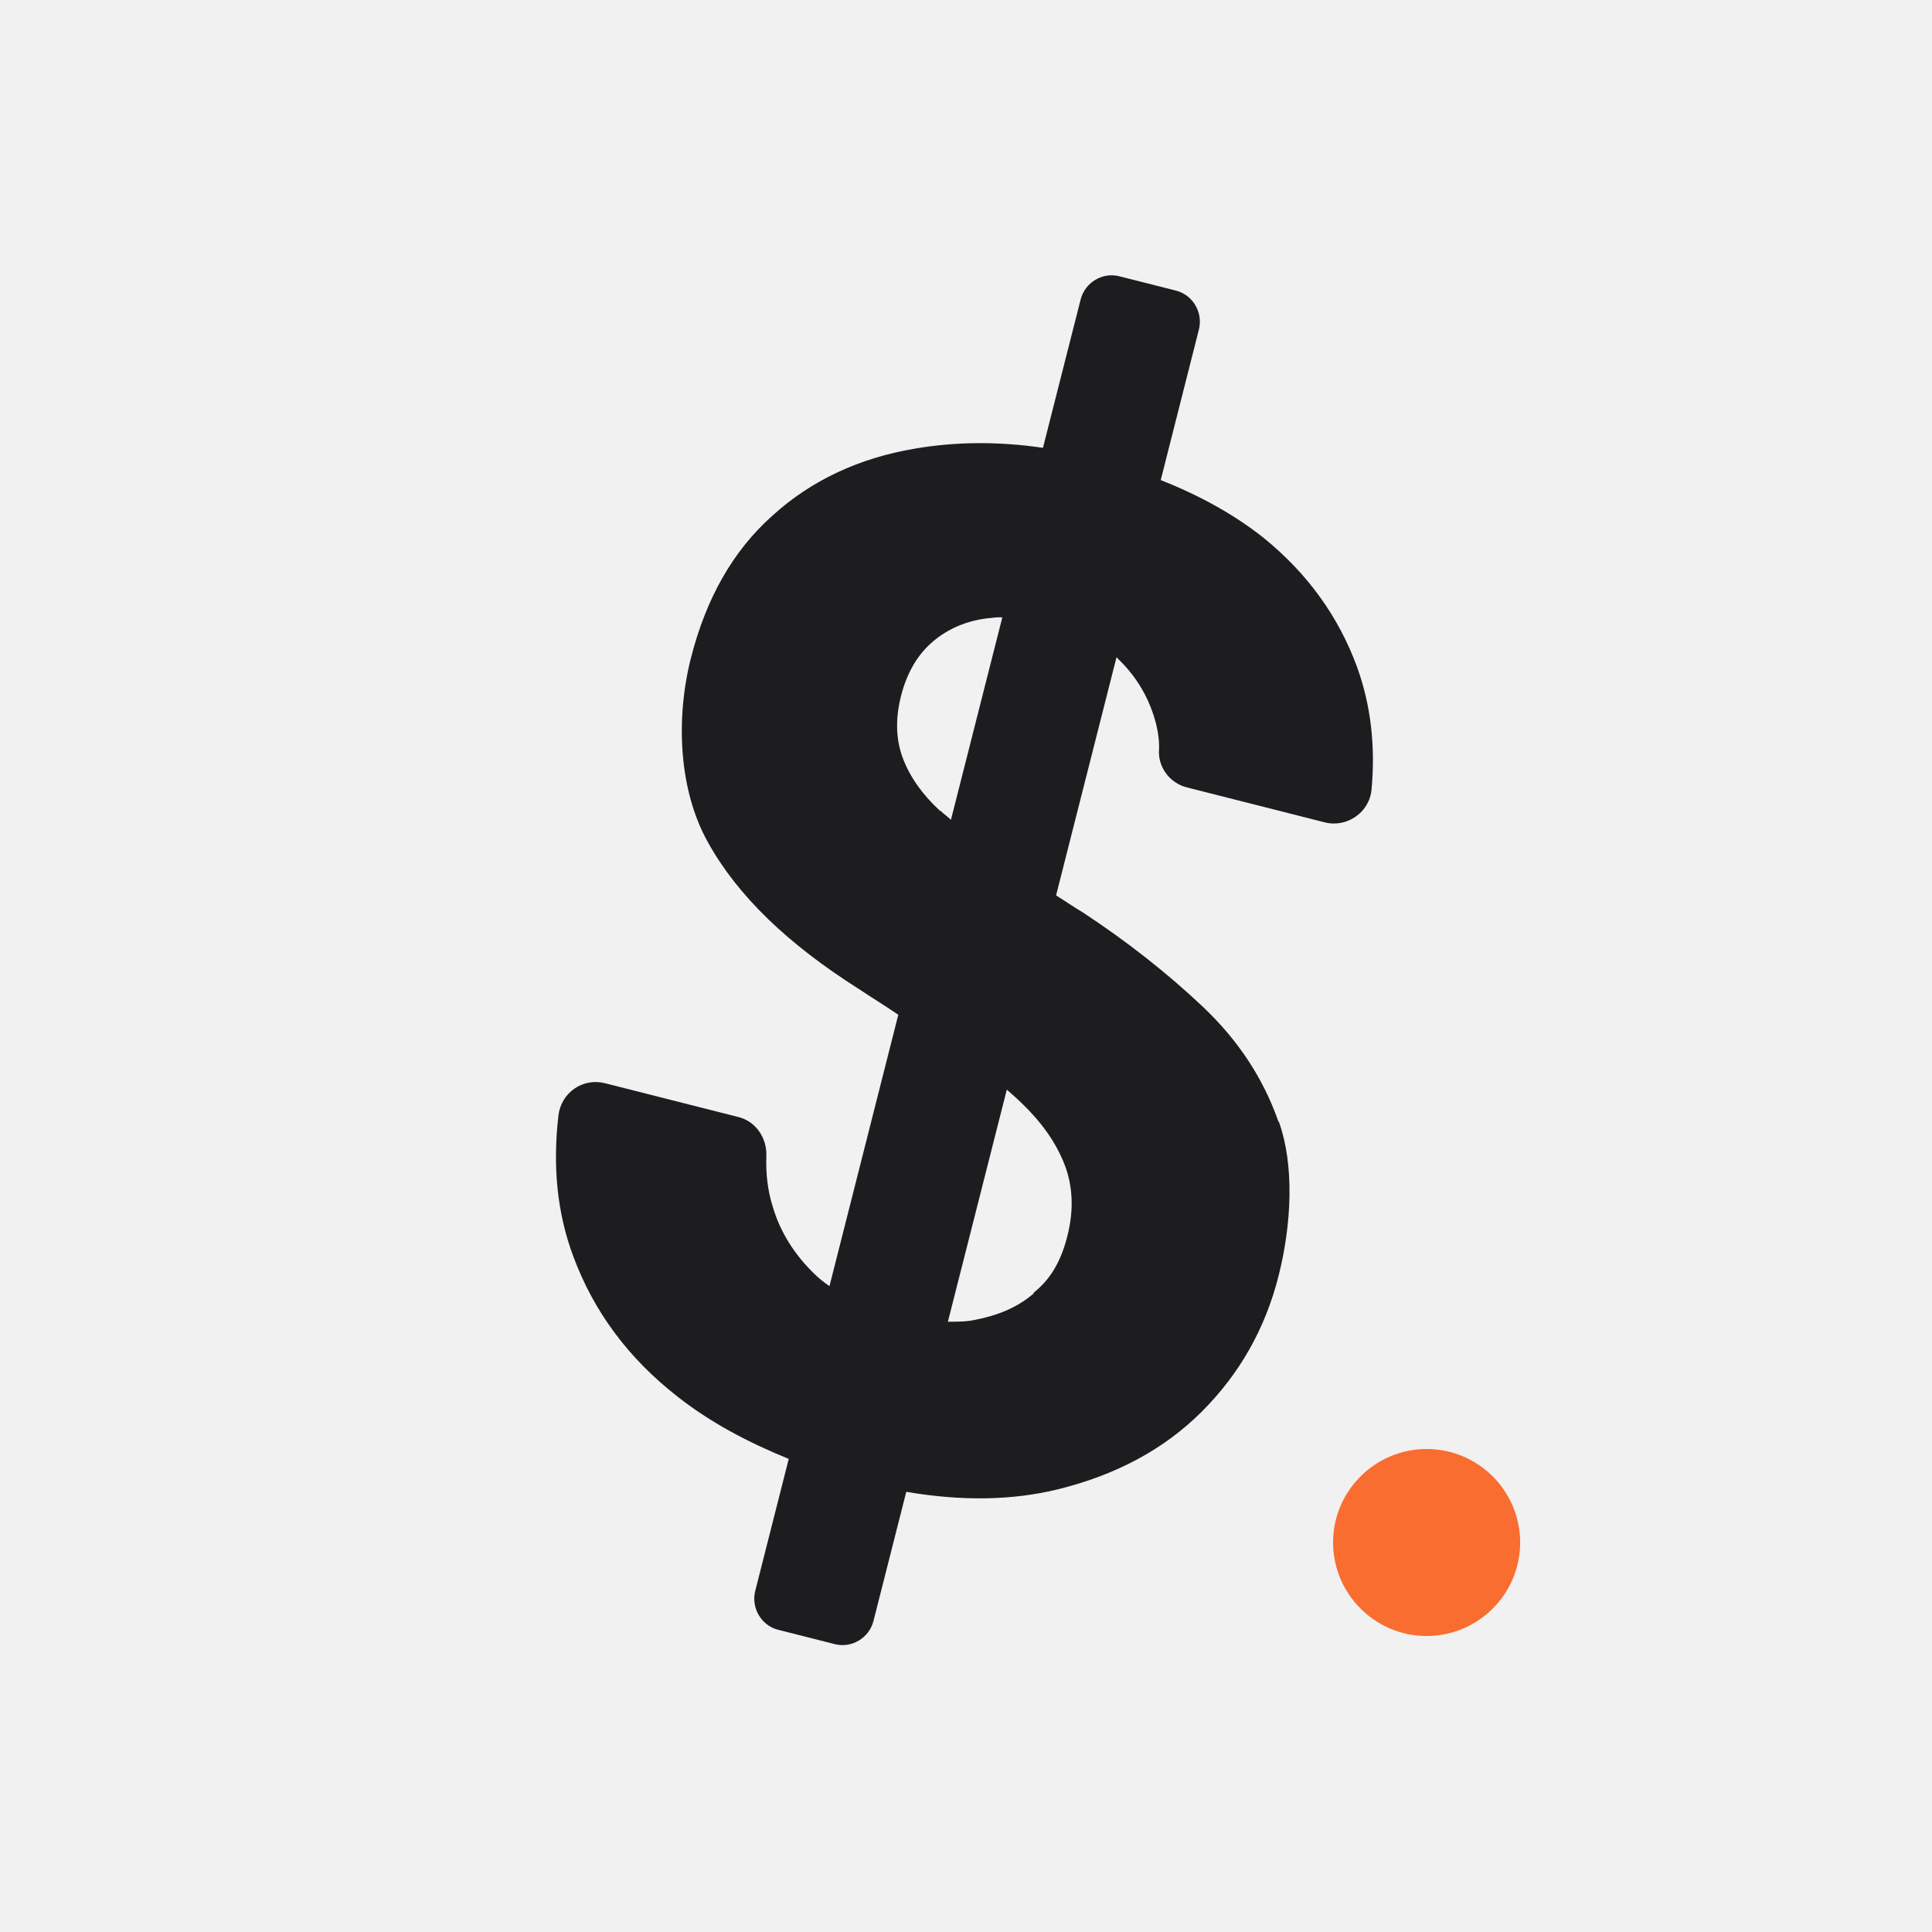
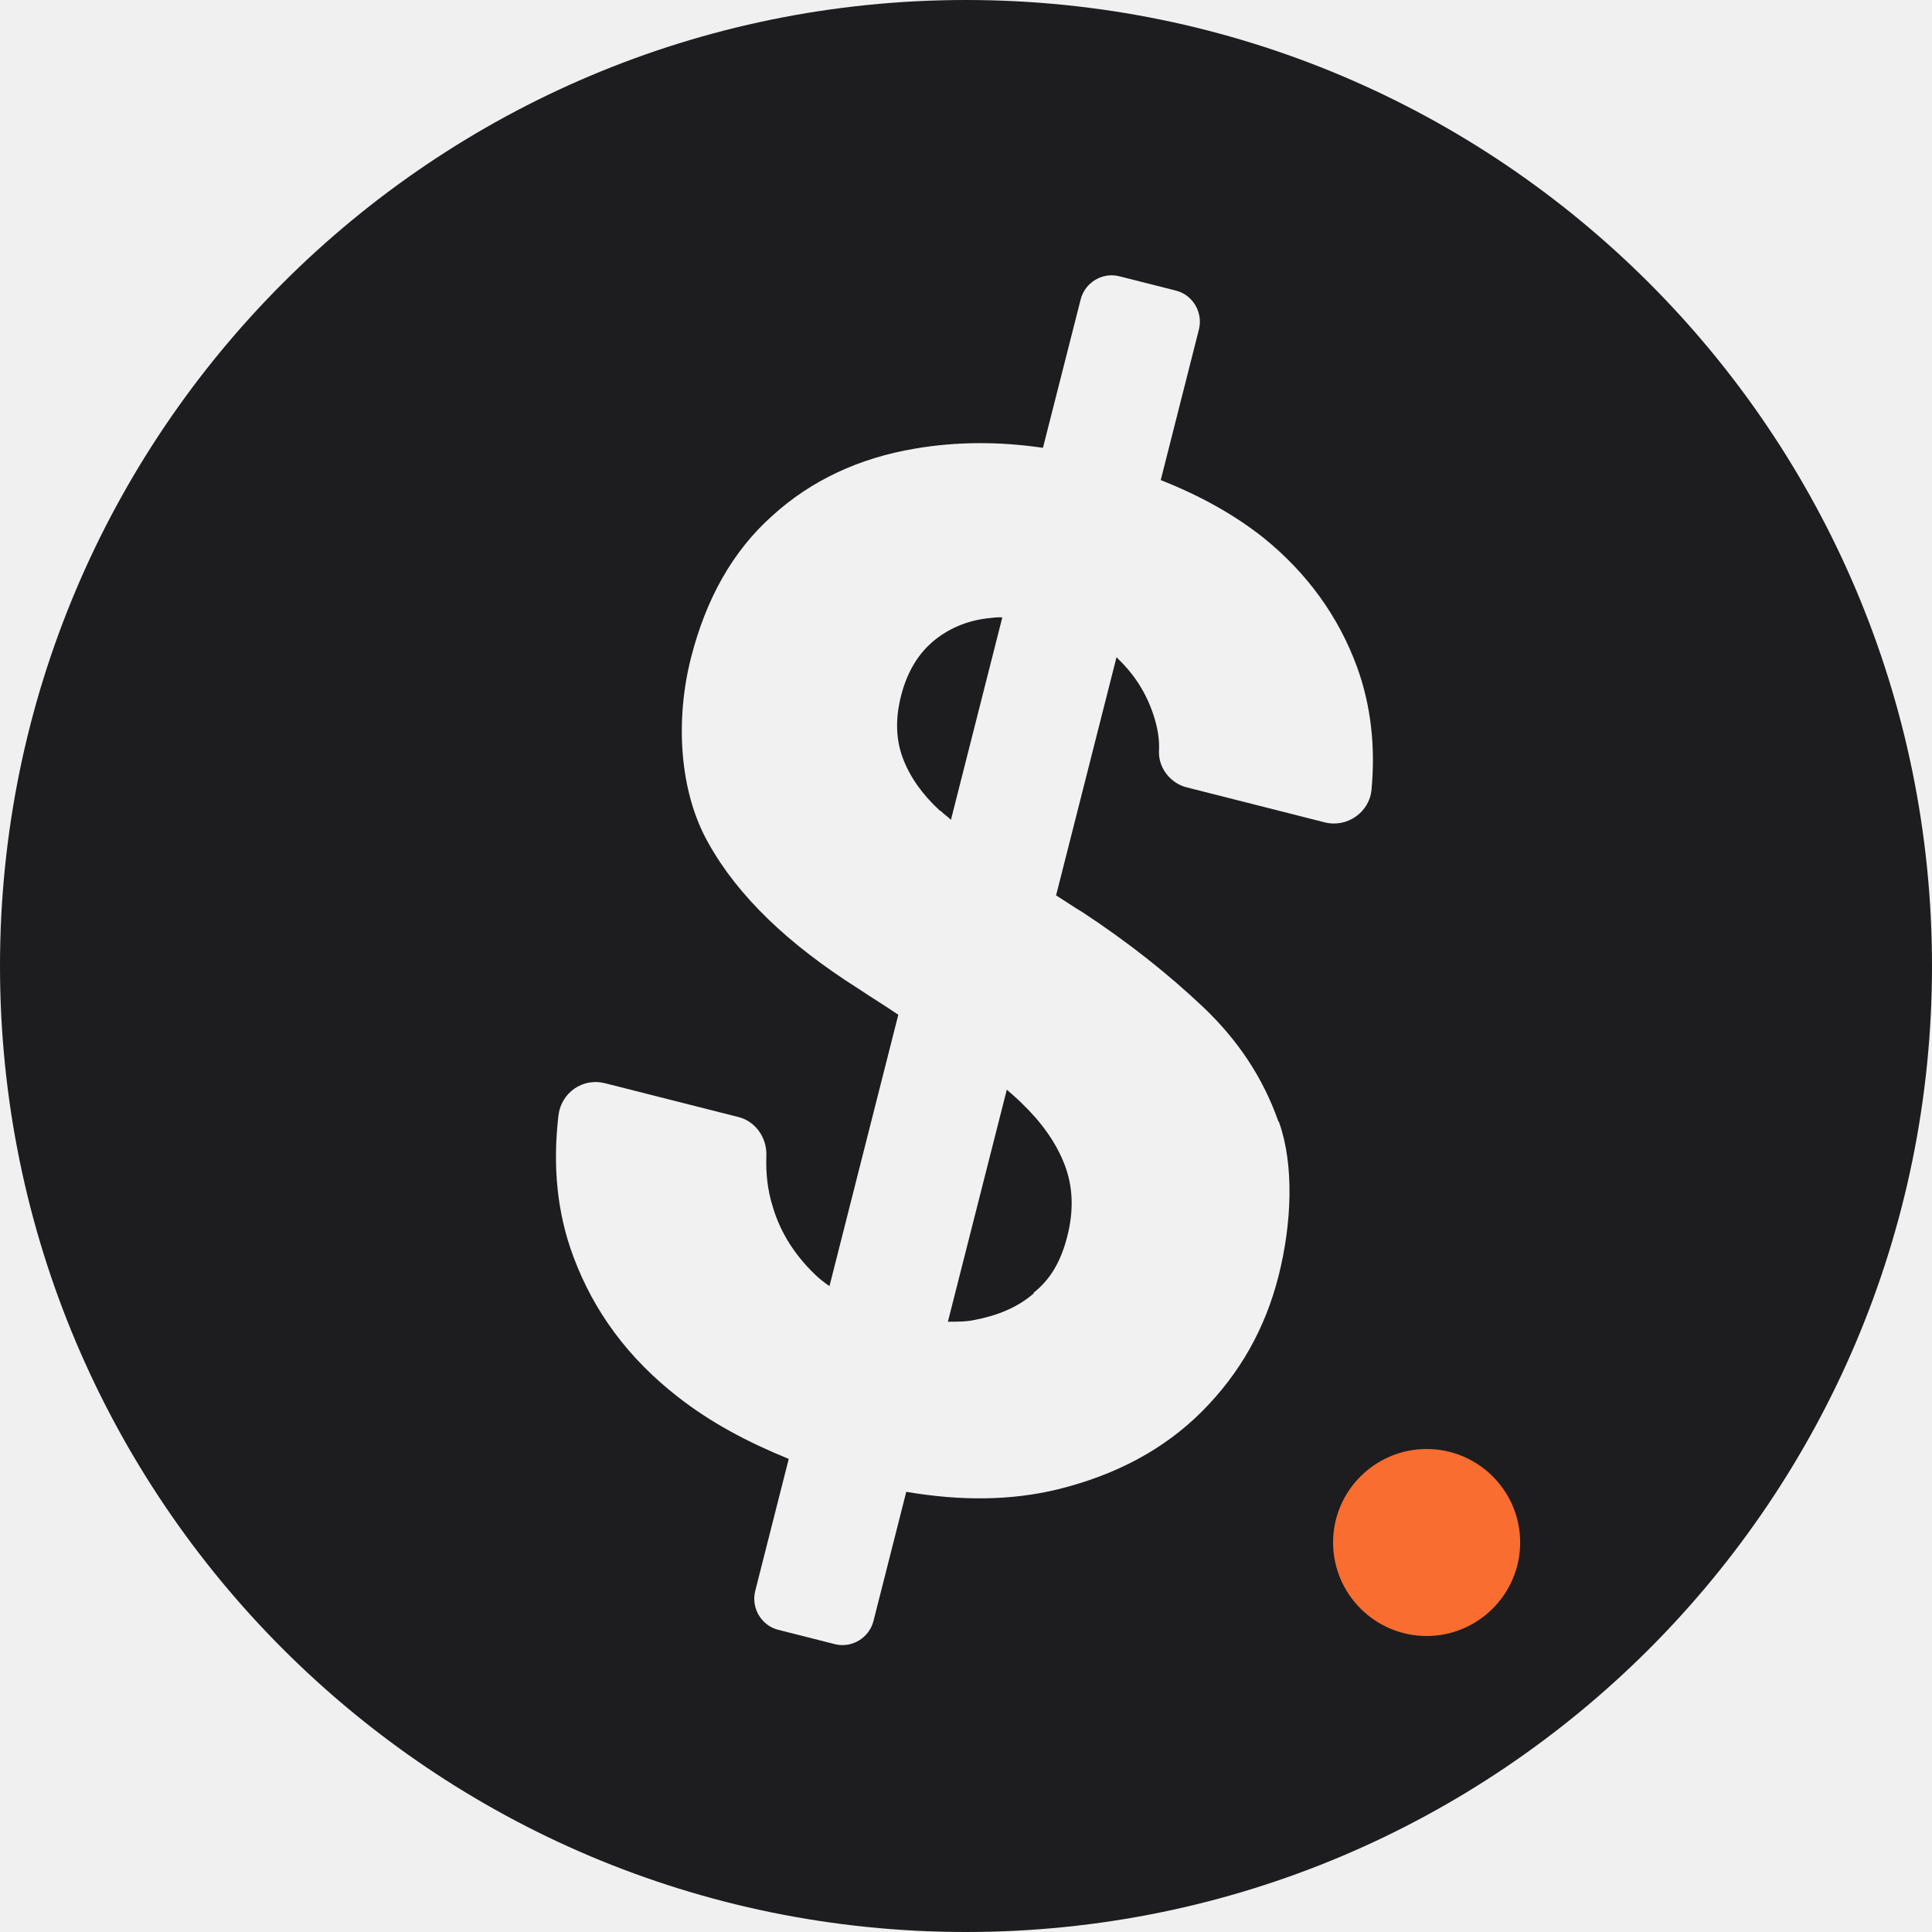
<svg xmlns="http://www.w3.org/2000/svg" width="24" height="24" viewBox="0 0 24 24" fill="none">
-   <g clip-path="url(#clip0_262_3367)">
-     <mask id="mask0_262_3367" style="mask-type:luminance" maskUnits="userSpaceOnUse" x="0" y="0" width="24" height="24">
+   <g clip-path="url(#clip0_268_3482)">
+     <mask id="mask0_268_3482" style="mask-type:luminance" maskUnits="userSpaceOnUse" x="0" y="0" width="24" height="24">
      <path d="M24 0H0V24H24V0Z" fill="white" />
    </mask>
-     <g mask="url(#mask0_262_3367)">
-       <path d="M12 24C18.627 24 24 18.627 24 12C24 5.373 18.627 0 12 0C5.373 0 0 5.373 0 12C0 18.627 5.373 24 12 24Z" fill="#F1F1F1" />
+     <g mask="url(#mask0_268_3482)">
+       <path d="M12 24C18.627 24 24 18.627 24 12C24 5.373 18.627 0 12 0C5.373 0 0 5.373 0 12C0 18.627 5.373 24 12 24Z" fill="#1D1D1F" />
      <path d="M17.722 20.323C17.082 20.323 16.56 19.801 16.56 19.161C16.56 18.521 17.082 18 17.722 18C18.363 18 18.884 18.521 18.884 19.161C18.884 19.801 18.363 20.323 17.722 20.323Z" fill="#F96D30" />
-       <path d="M15.877 13.921C15.69 13.393 15.382 12.923 14.944 12.508C14.505 12.093 14.011 11.703 13.454 11.336C13.335 11.266 13.228 11.19 13.119 11.123L13.869 8.167C13.869 8.167 13.887 8.172 13.885 8.181C14.096 8.382 14.241 8.614 14.329 8.882C14.378 9.031 14.407 9.186 14.397 9.34C14.394 9.545 14.541 9.73 14.742 9.781L16.458 10.216C16.732 10.285 17.014 10.092 17.038 9.805C17.087 9.268 17.03 8.763 16.859 8.289C16.63 7.662 16.242 7.122 15.694 6.679C15.33 6.391 14.904 6.155 14.419 5.964L14.893 4.094C14.947 3.882 14.818 3.663 14.608 3.61L13.905 3.432C13.695 3.378 13.477 3.509 13.424 3.721L12.956 5.563C12.404 5.482 11.878 5.486 11.371 5.572C10.671 5.689 10.075 5.969 9.595 6.406C9.106 6.841 8.771 7.432 8.582 8.178C8.393 8.924 8.429 9.815 8.797 10.468C9.164 11.129 9.789 11.729 10.668 12.285C10.834 12.396 11.002 12.498 11.159 12.606L10.304 15.977C10.238 15.931 10.181 15.887 10.126 15.834C9.876 15.594 9.695 15.313 9.601 14.995C9.536 14.792 9.512 14.58 9.52 14.357C9.528 14.133 9.385 13.93 9.176 13.877L7.515 13.456C7.241 13.386 6.97 13.572 6.937 13.858C6.864 14.486 6.92 15.069 7.123 15.611C7.377 16.293 7.804 16.872 8.42 17.352C8.825 17.67 9.287 17.915 9.798 18.123L9.382 19.762C9.328 19.974 9.457 20.193 9.667 20.246L10.37 20.424C10.58 20.478 10.798 20.347 10.851 20.135L11.258 18.532C11.947 18.649 12.571 18.64 13.141 18.501C13.866 18.322 14.462 18.003 14.931 17.534C15.4 17.064 15.716 16.507 15.882 15.853C16.048 15.2 16.077 14.472 15.89 13.944L15.877 13.921ZM11.676 10.071C11.456 9.868 11.306 9.654 11.218 9.425C11.131 9.197 11.118 8.939 11.193 8.645C11.268 8.35 11.402 8.129 11.588 7.97C11.774 7.812 12.003 7.713 12.263 7.681C12.323 7.677 12.385 7.663 12.451 7.67L11.813 10.184C11.774 10.145 11.724 10.113 11.685 10.073L11.676 10.071ZM12.846 16.063C12.647 16.238 12.397 16.341 12.111 16.396C12.008 16.419 11.892 16.419 11.775 16.419L12.507 13.536C12.57 13.592 12.634 13.647 12.688 13.7C12.938 13.94 13.117 14.191 13.223 14.463C13.329 14.735 13.341 15.032 13.259 15.355C13.178 15.677 13.044 15.898 12.837 16.061L12.846 16.063Z" fill="#1D1D1F" />
+       <path d="M15.877 13.921C15.69 13.393 15.382 12.923 14.944 12.508C14.505 12.093 14.011 11.703 13.454 11.336C13.335 11.266 13.228 11.19 13.119 11.123L13.869 8.167C13.869 8.167 13.887 8.172 13.885 8.181C14.096 8.382 14.241 8.614 14.329 8.882C14.378 9.031 14.407 9.186 14.397 9.34C14.394 9.545 14.541 9.73 14.742 9.781L16.458 10.216C16.732 10.285 17.014 10.092 17.038 9.805C17.087 9.268 17.03 8.763 16.859 8.289C16.63 7.662 16.242 7.122 15.694 6.679C15.33 6.391 14.904 6.155 14.419 5.964L14.893 4.094C14.947 3.882 14.818 3.663 14.608 3.61L13.905 3.432C13.695 3.378 13.477 3.509 13.424 3.721L12.956 5.563C12.404 5.482 11.878 5.486 11.371 5.572C10.671 5.689 10.075 5.969 9.595 6.406C9.106 6.841 8.771 7.432 8.582 8.178C8.393 8.924 8.429 9.815 8.797 10.468C9.164 11.129 9.789 11.729 10.668 12.285C10.834 12.396 11.002 12.498 11.159 12.606L10.304 15.977C10.238 15.931 10.181 15.887 10.126 15.834C9.876 15.594 9.695 15.313 9.601 14.995C9.536 14.792 9.512 14.58 9.52 14.357C9.528 14.133 9.385 13.93 9.176 13.877L7.515 13.456C7.241 13.386 6.97 13.572 6.937 13.858C6.864 14.486 6.92 15.069 7.123 15.611C7.377 16.293 7.804 16.872 8.42 17.352C8.825 17.67 9.287 17.915 9.798 18.123L9.382 19.762C9.328 19.974 9.457 20.193 9.667 20.246L10.37 20.424C10.58 20.478 10.798 20.347 10.851 20.135L11.258 18.532C11.947 18.649 12.571 18.64 13.141 18.501C13.866 18.322 14.462 18.003 14.931 17.534C15.4 17.064 15.716 16.507 15.882 15.853C16.048 15.2 16.077 14.472 15.89 13.944L15.877 13.921ZM11.676 10.071C11.456 9.868 11.306 9.654 11.218 9.425C11.131 9.197 11.118 8.939 11.193 8.645C11.268 8.35 11.402 8.129 11.588 7.97C11.774 7.812 12.003 7.713 12.263 7.681C12.323 7.677 12.385 7.663 12.451 7.67L11.813 10.184C11.774 10.145 11.724 10.113 11.685 10.073L11.676 10.071ZM12.846 16.063C12.647 16.238 12.397 16.341 12.111 16.396C12.008 16.419 11.892 16.419 11.775 16.419L12.507 13.536C12.57 13.592 12.634 13.647 12.688 13.7C12.938 13.94 13.117 14.191 13.223 14.463C13.329 14.735 13.341 15.032 13.259 15.355C13.178 15.677 13.044 15.898 12.837 16.061L12.846 16.063Z" fill="#F1F1F1" />
    </g>
  </g>
  <defs>
-     <clipPath id="clip0_262_3367">
+     <clipPath id="clip0_268_3482">
      <rect width="24" height="24" fill="white" />
    </clipPath>
  </defs>
</svg>
